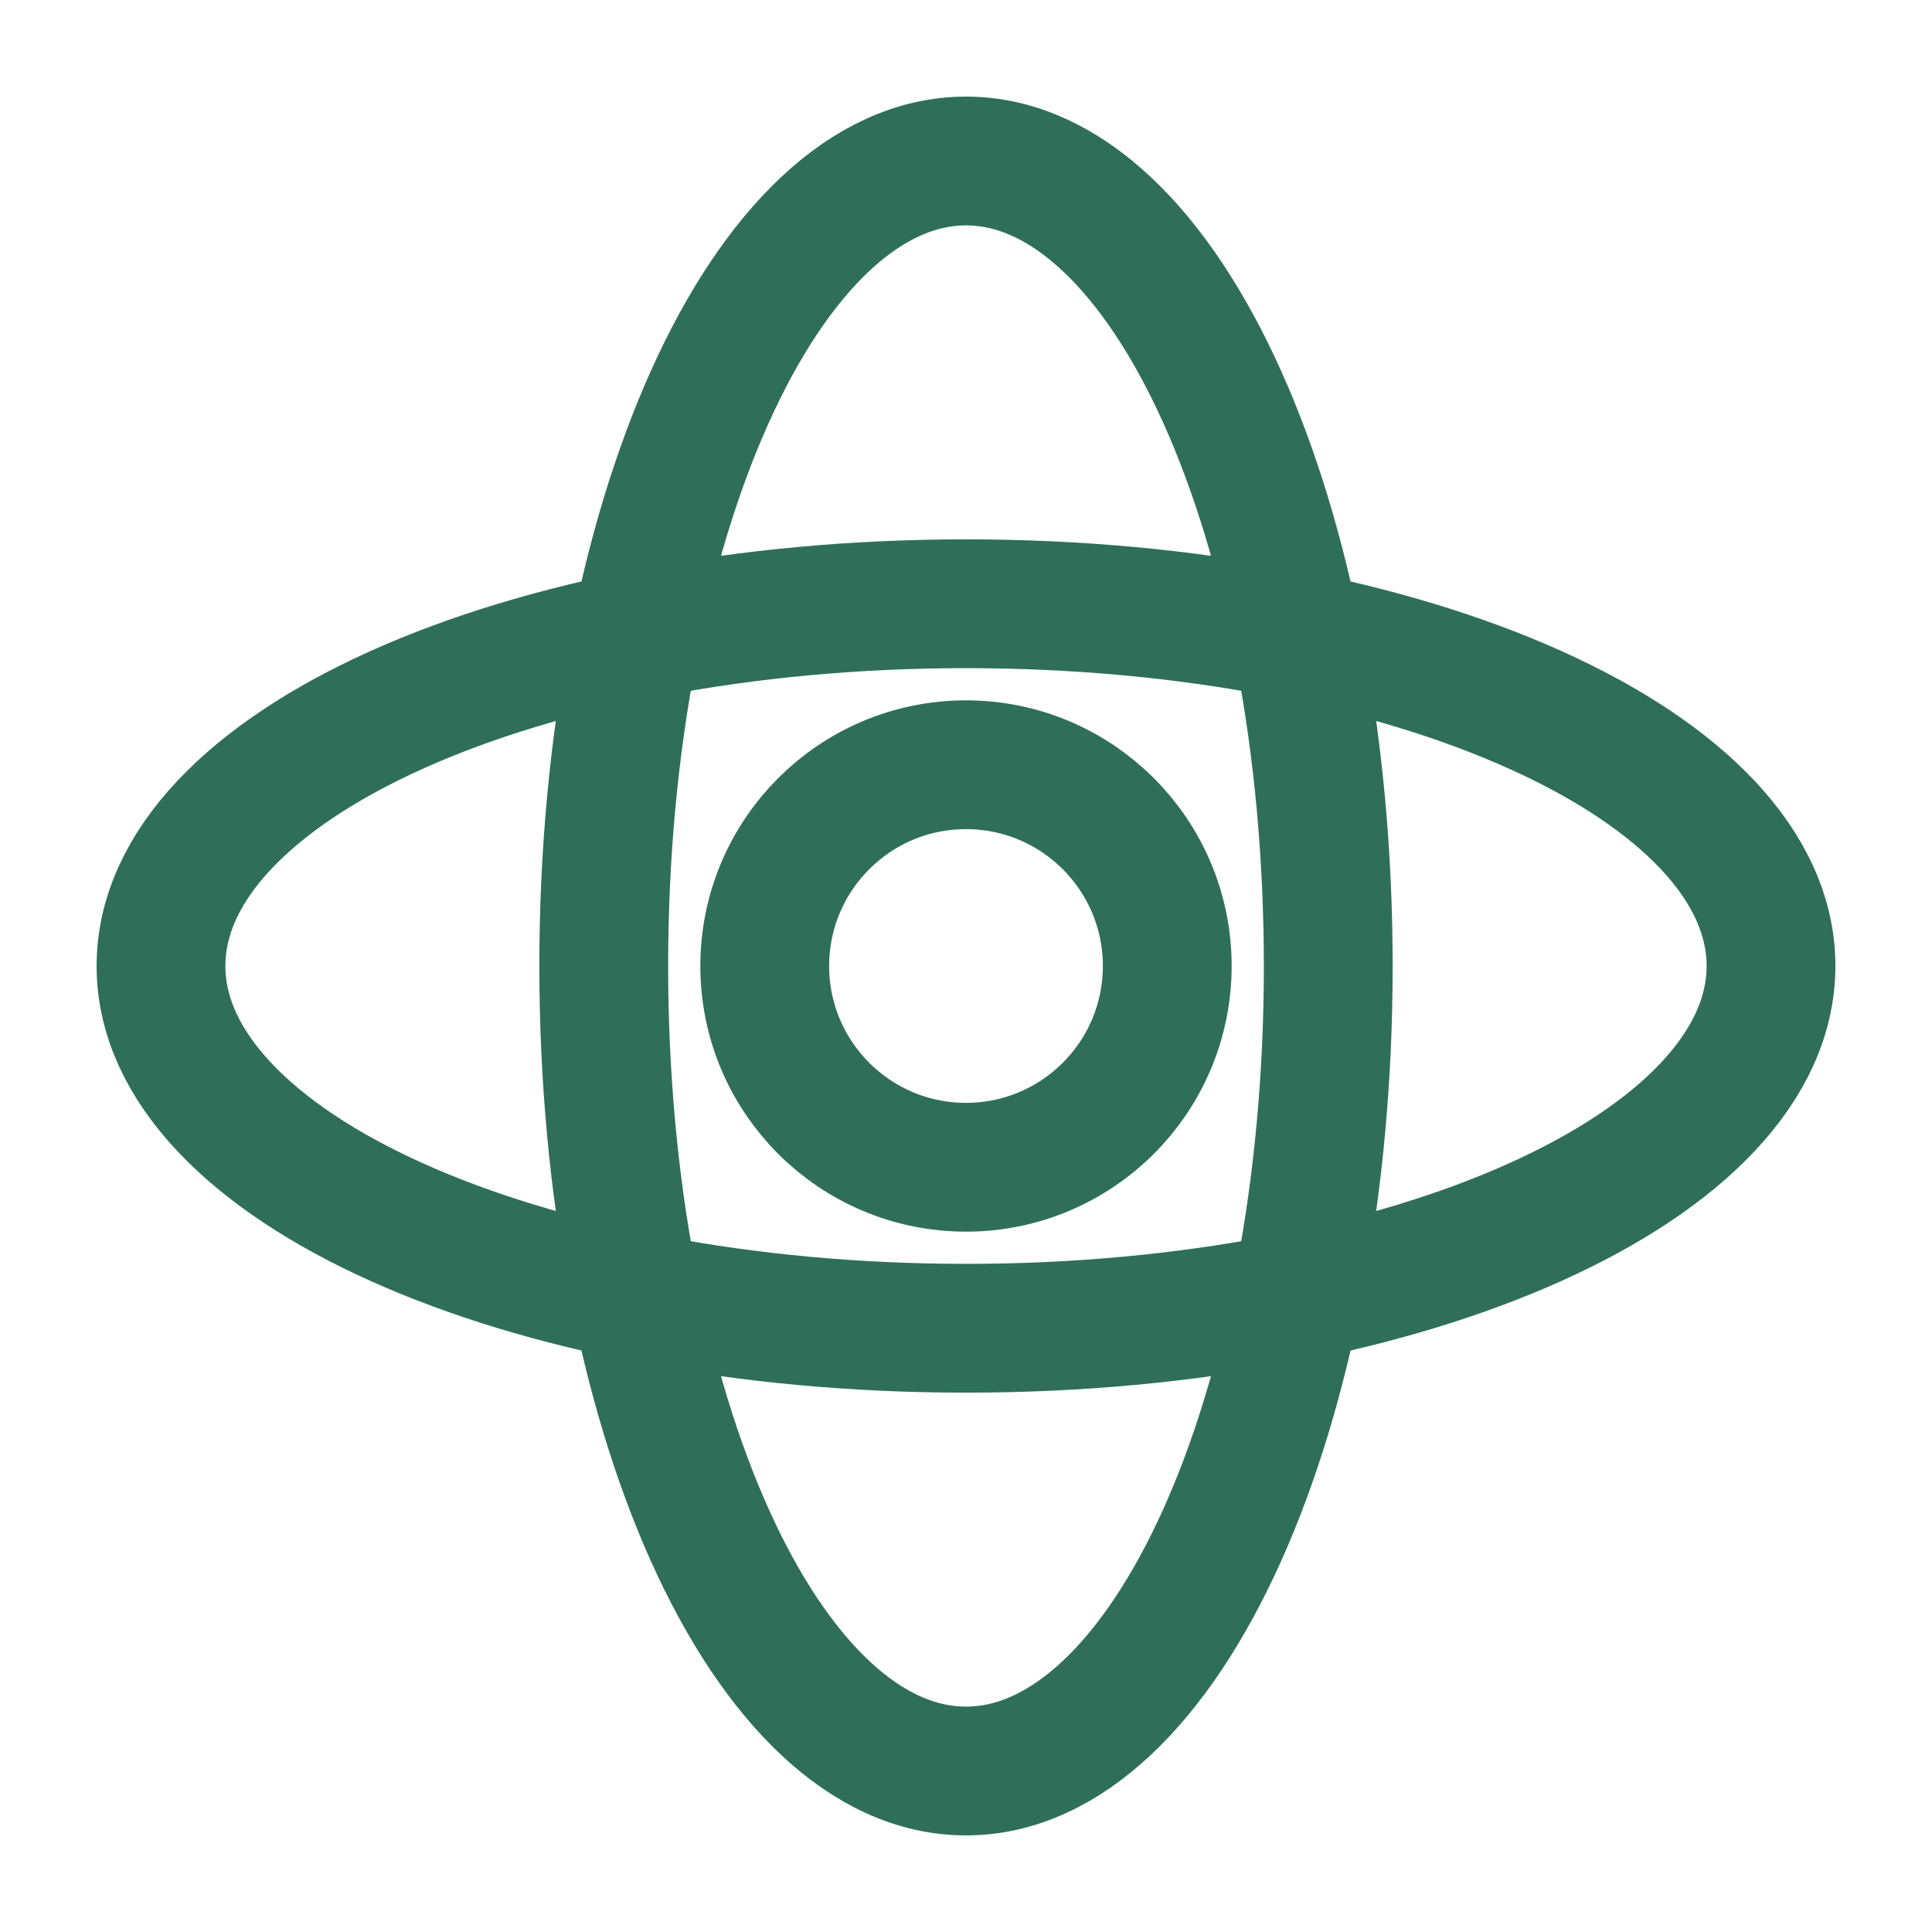
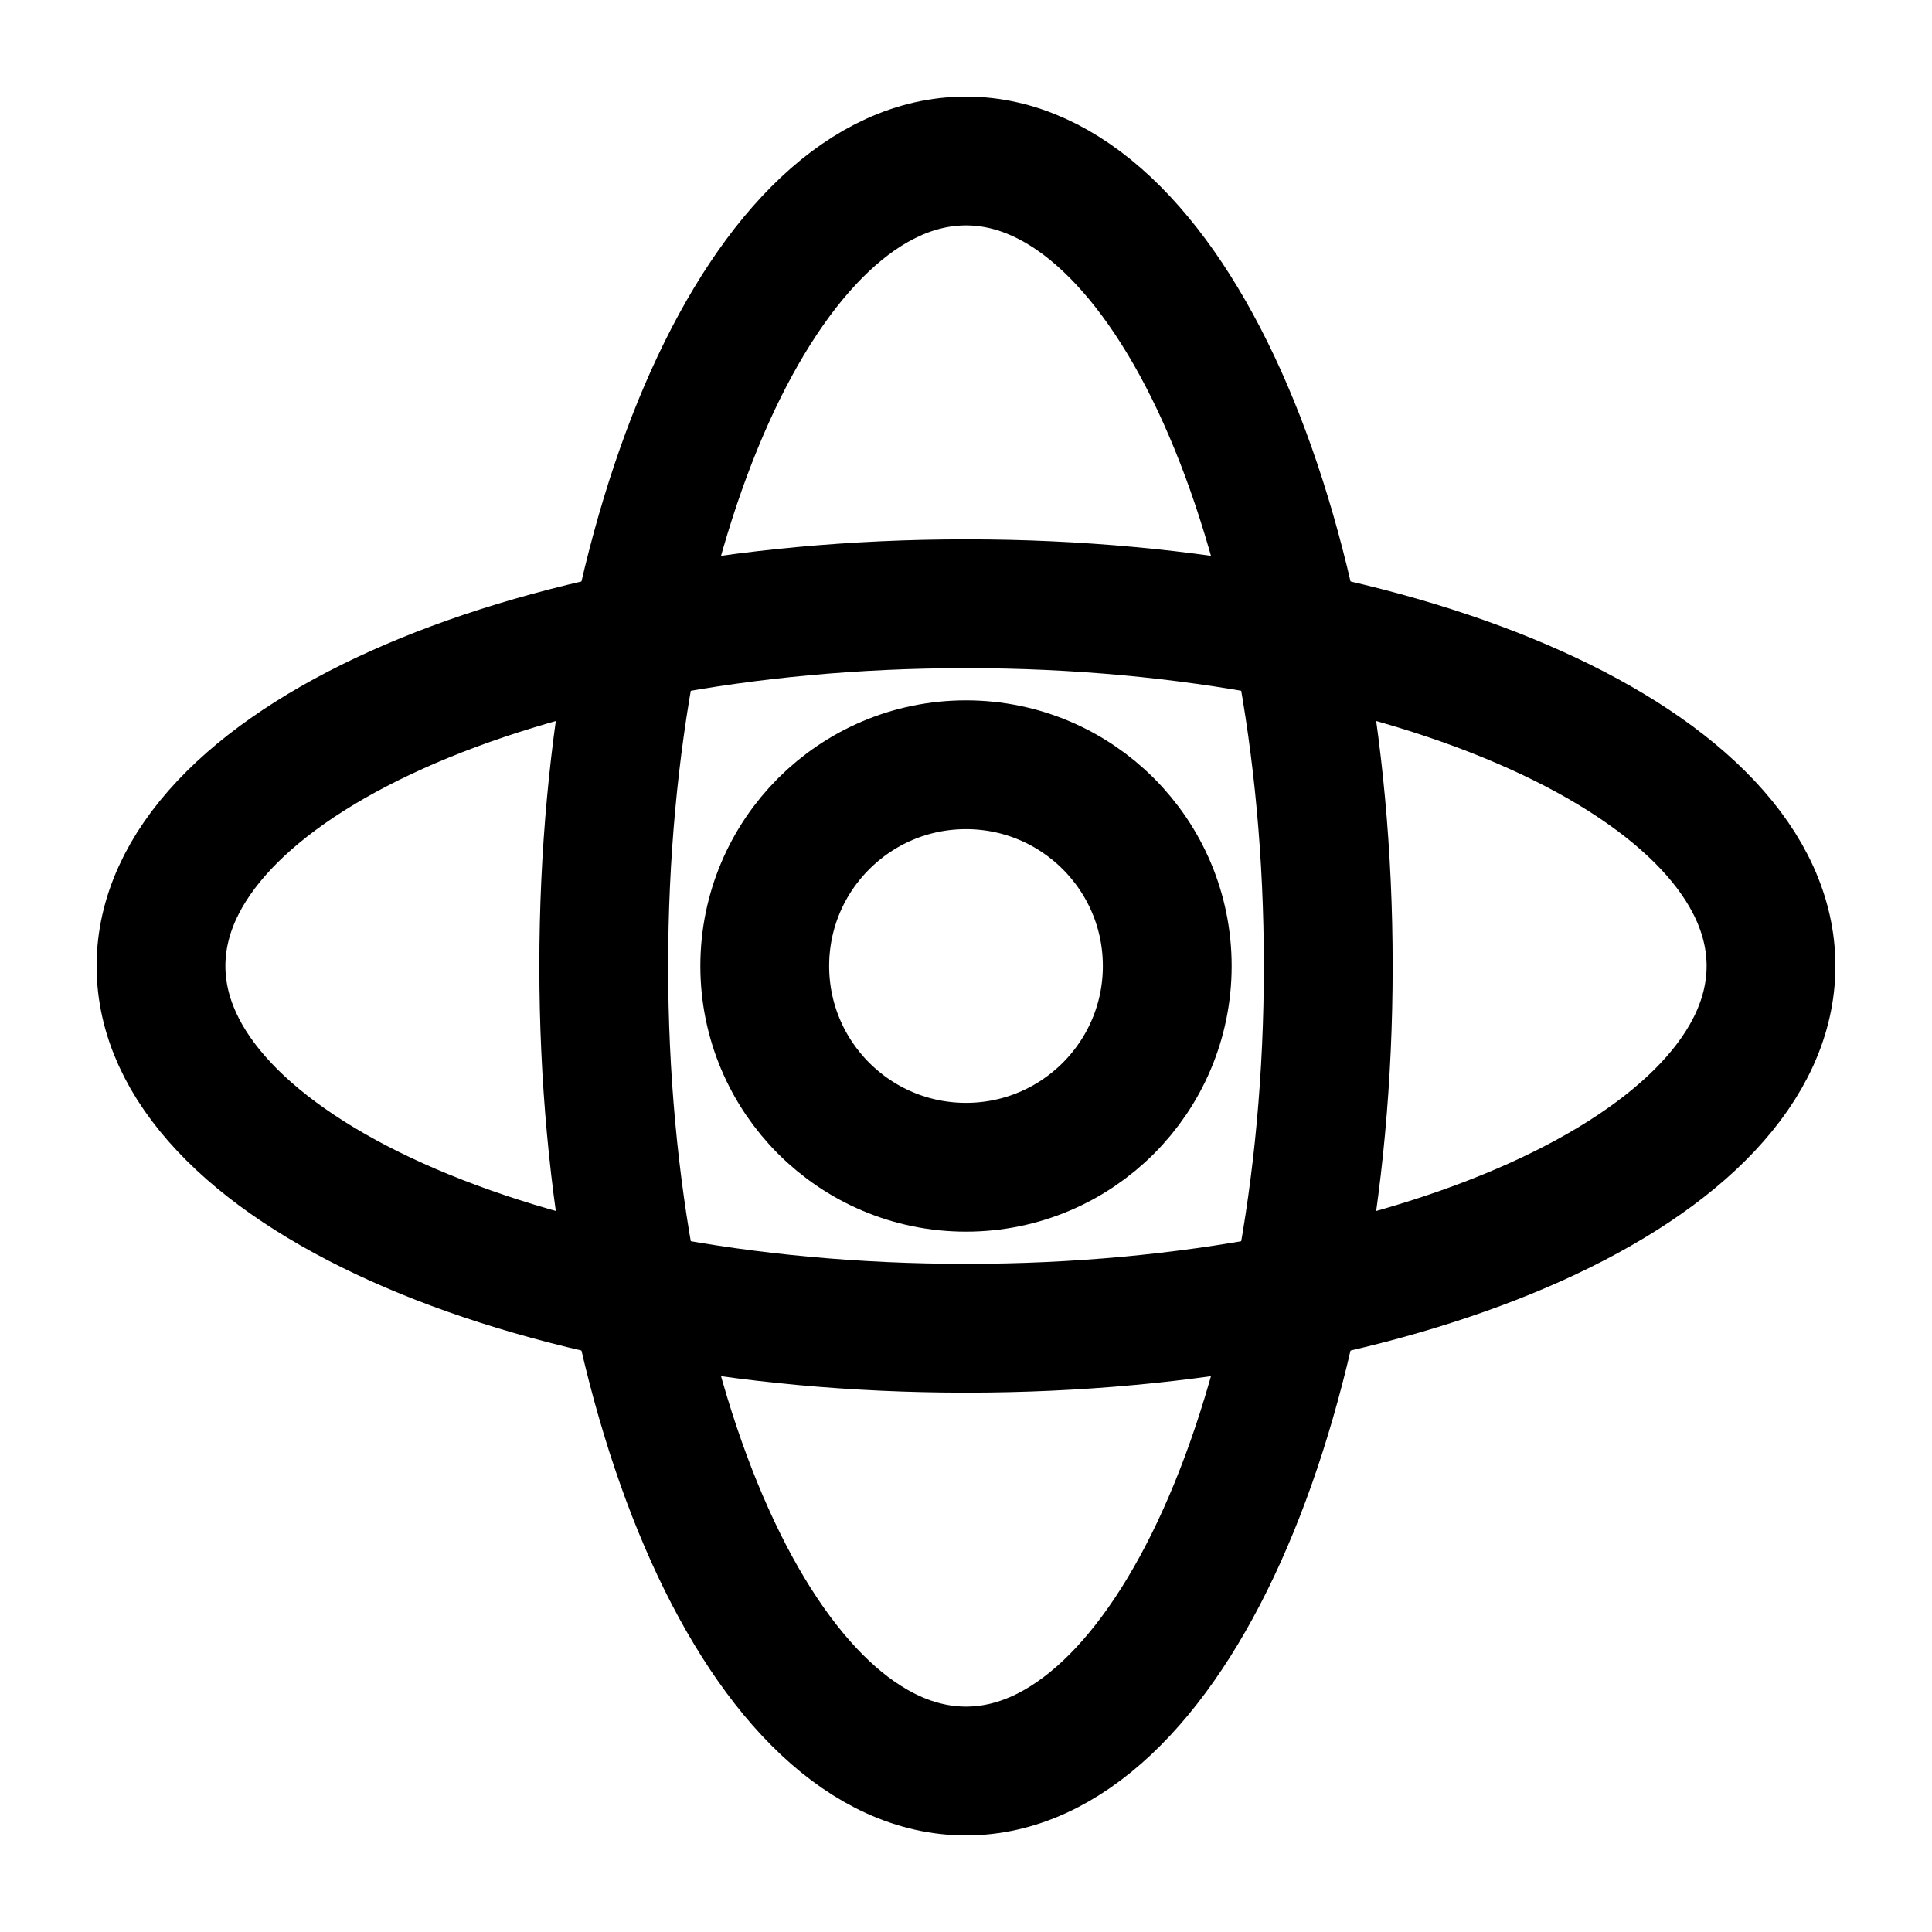
- <svg xmlns="http://www.w3.org/2000/svg" width="24" height="24" viewBox="0 0 24 24" fill="none" stroke="#2F6F59" stroke-width="1.6" stroke-linecap="round" stroke-linejoin="round">
+ <svg xmlns="http://www.w3.org/2000/svg" width="24" height="24" viewBox="0 0 24 24" fill="none" stroke="currentColor" stroke-width="1.6" stroke-linecap="round" stroke-linejoin="round">
  <circle cx="12" cy="12" r="2.5" />
  <ellipse cx="12" cy="12" rx="10" ry="4.5" />
  <ellipse cx="12" cy="12" rx="4.5" ry="10" />
</svg>
